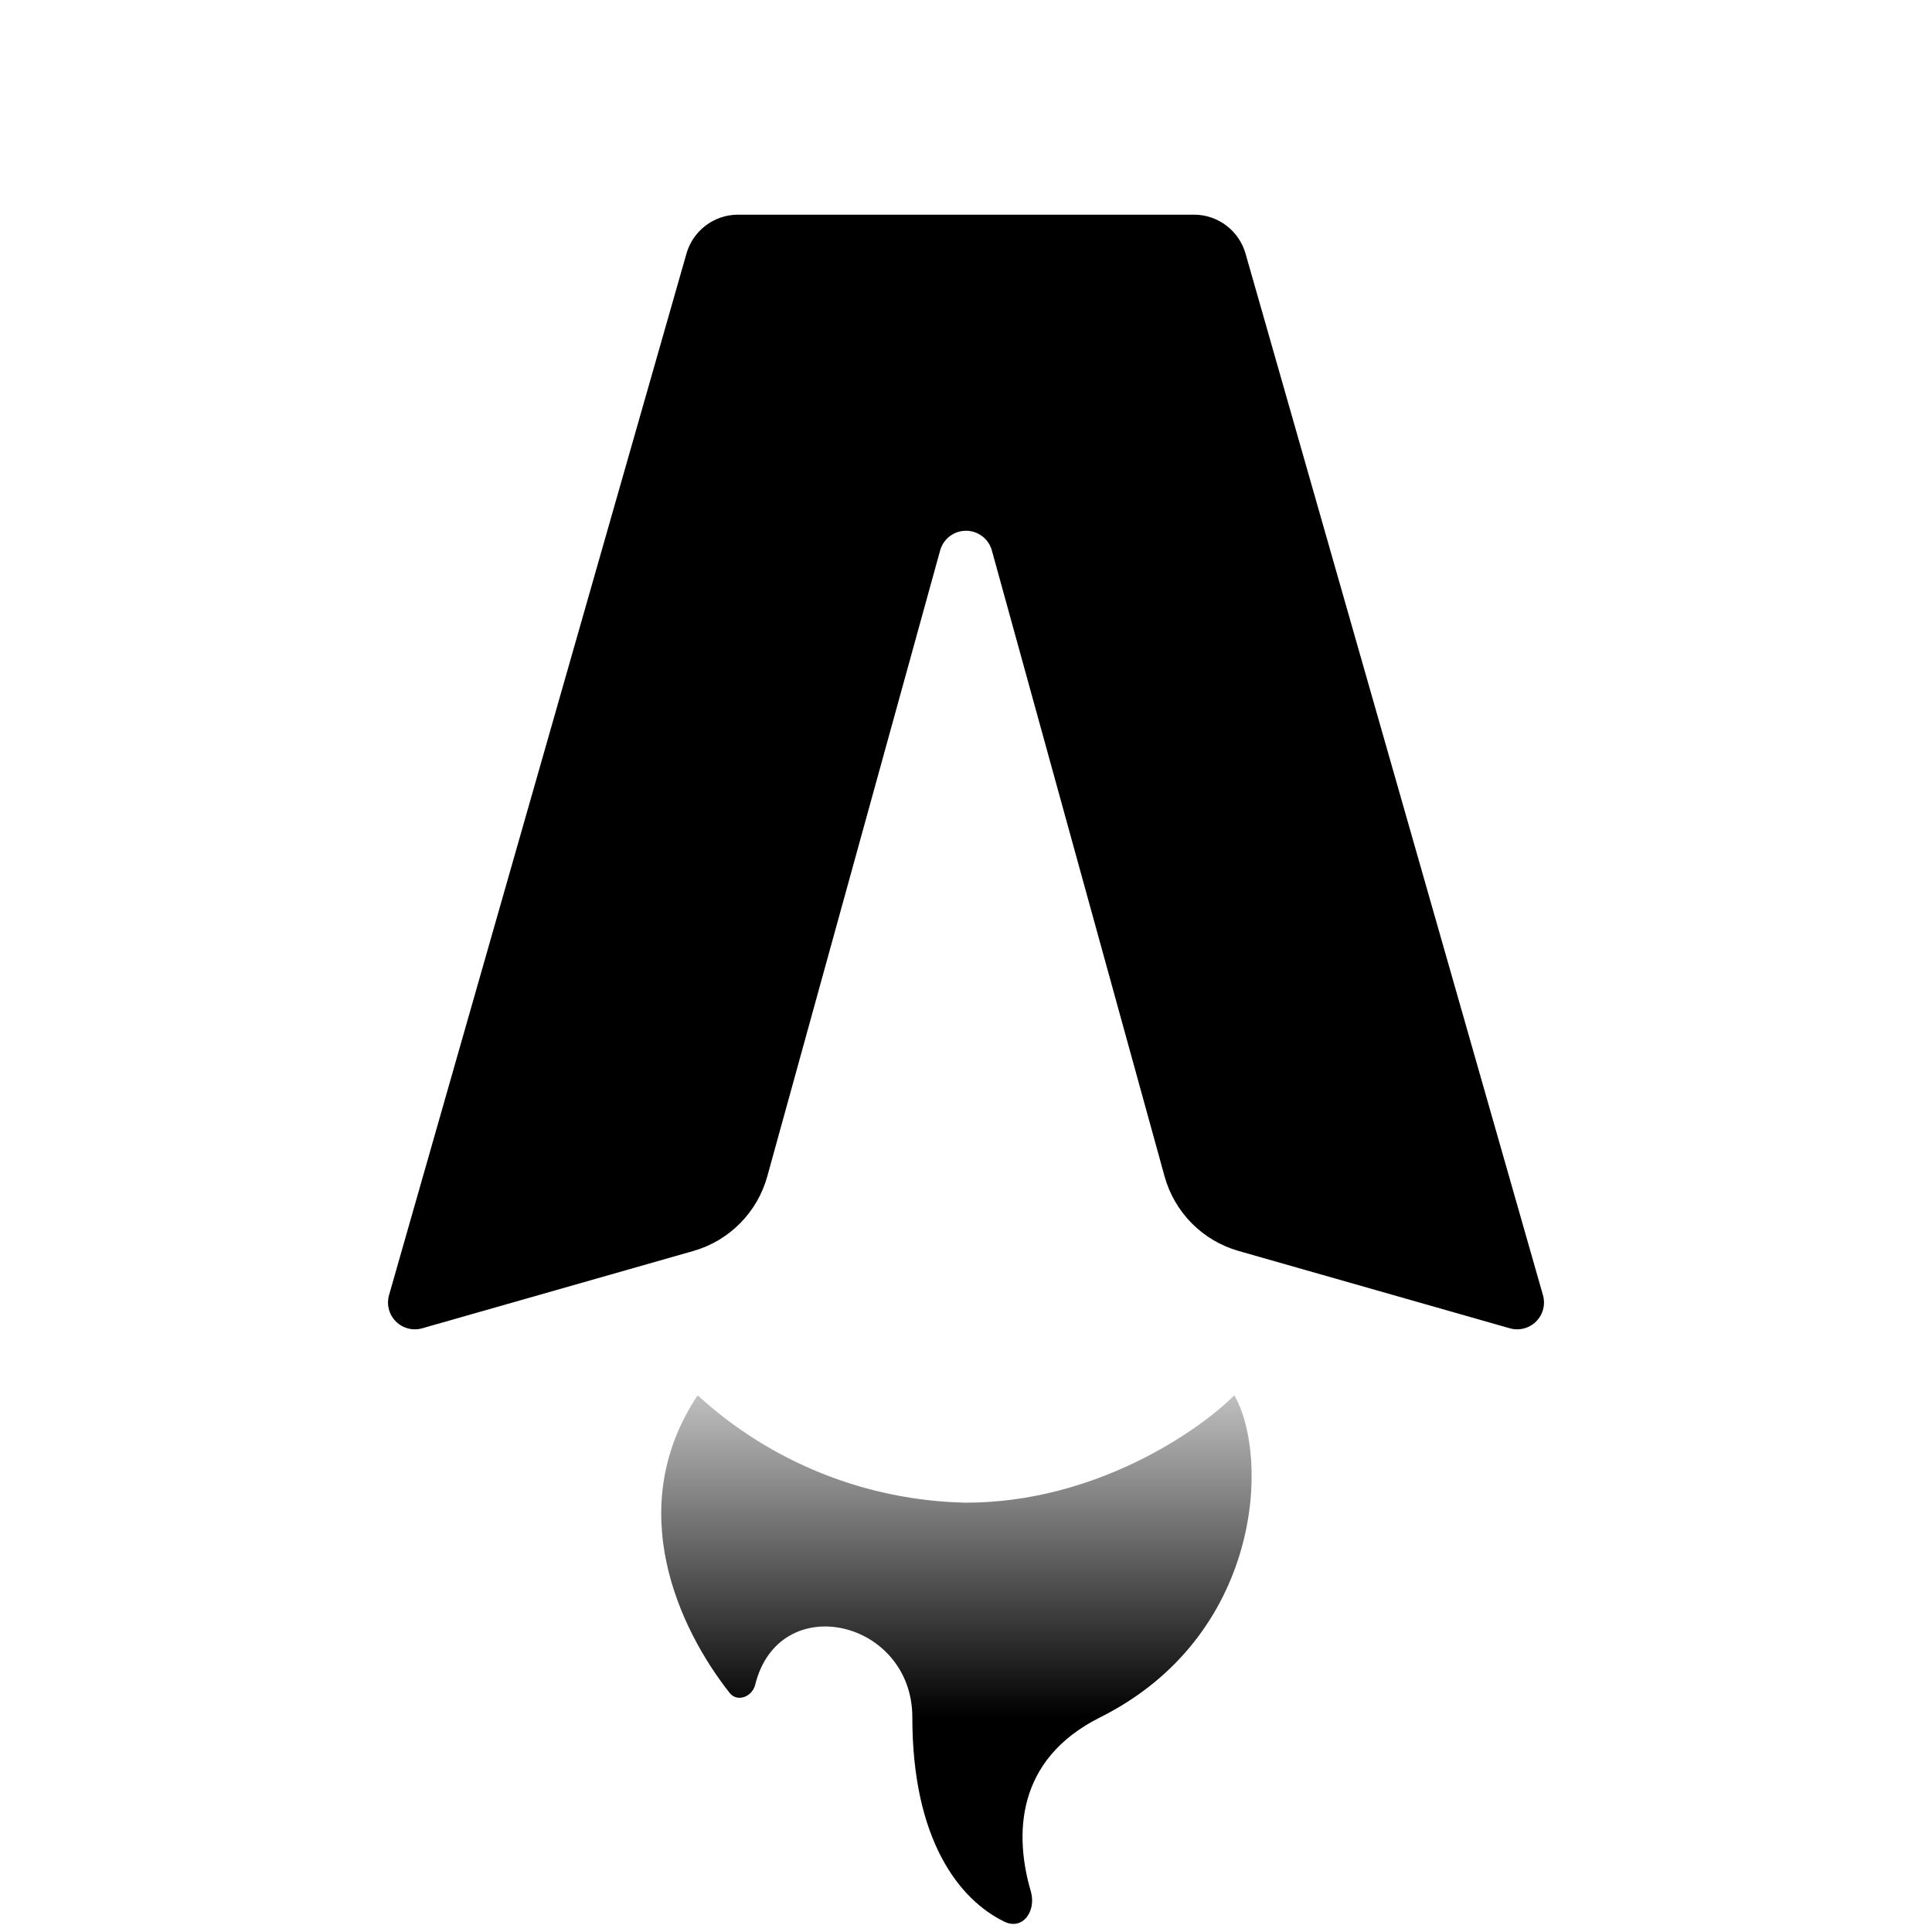
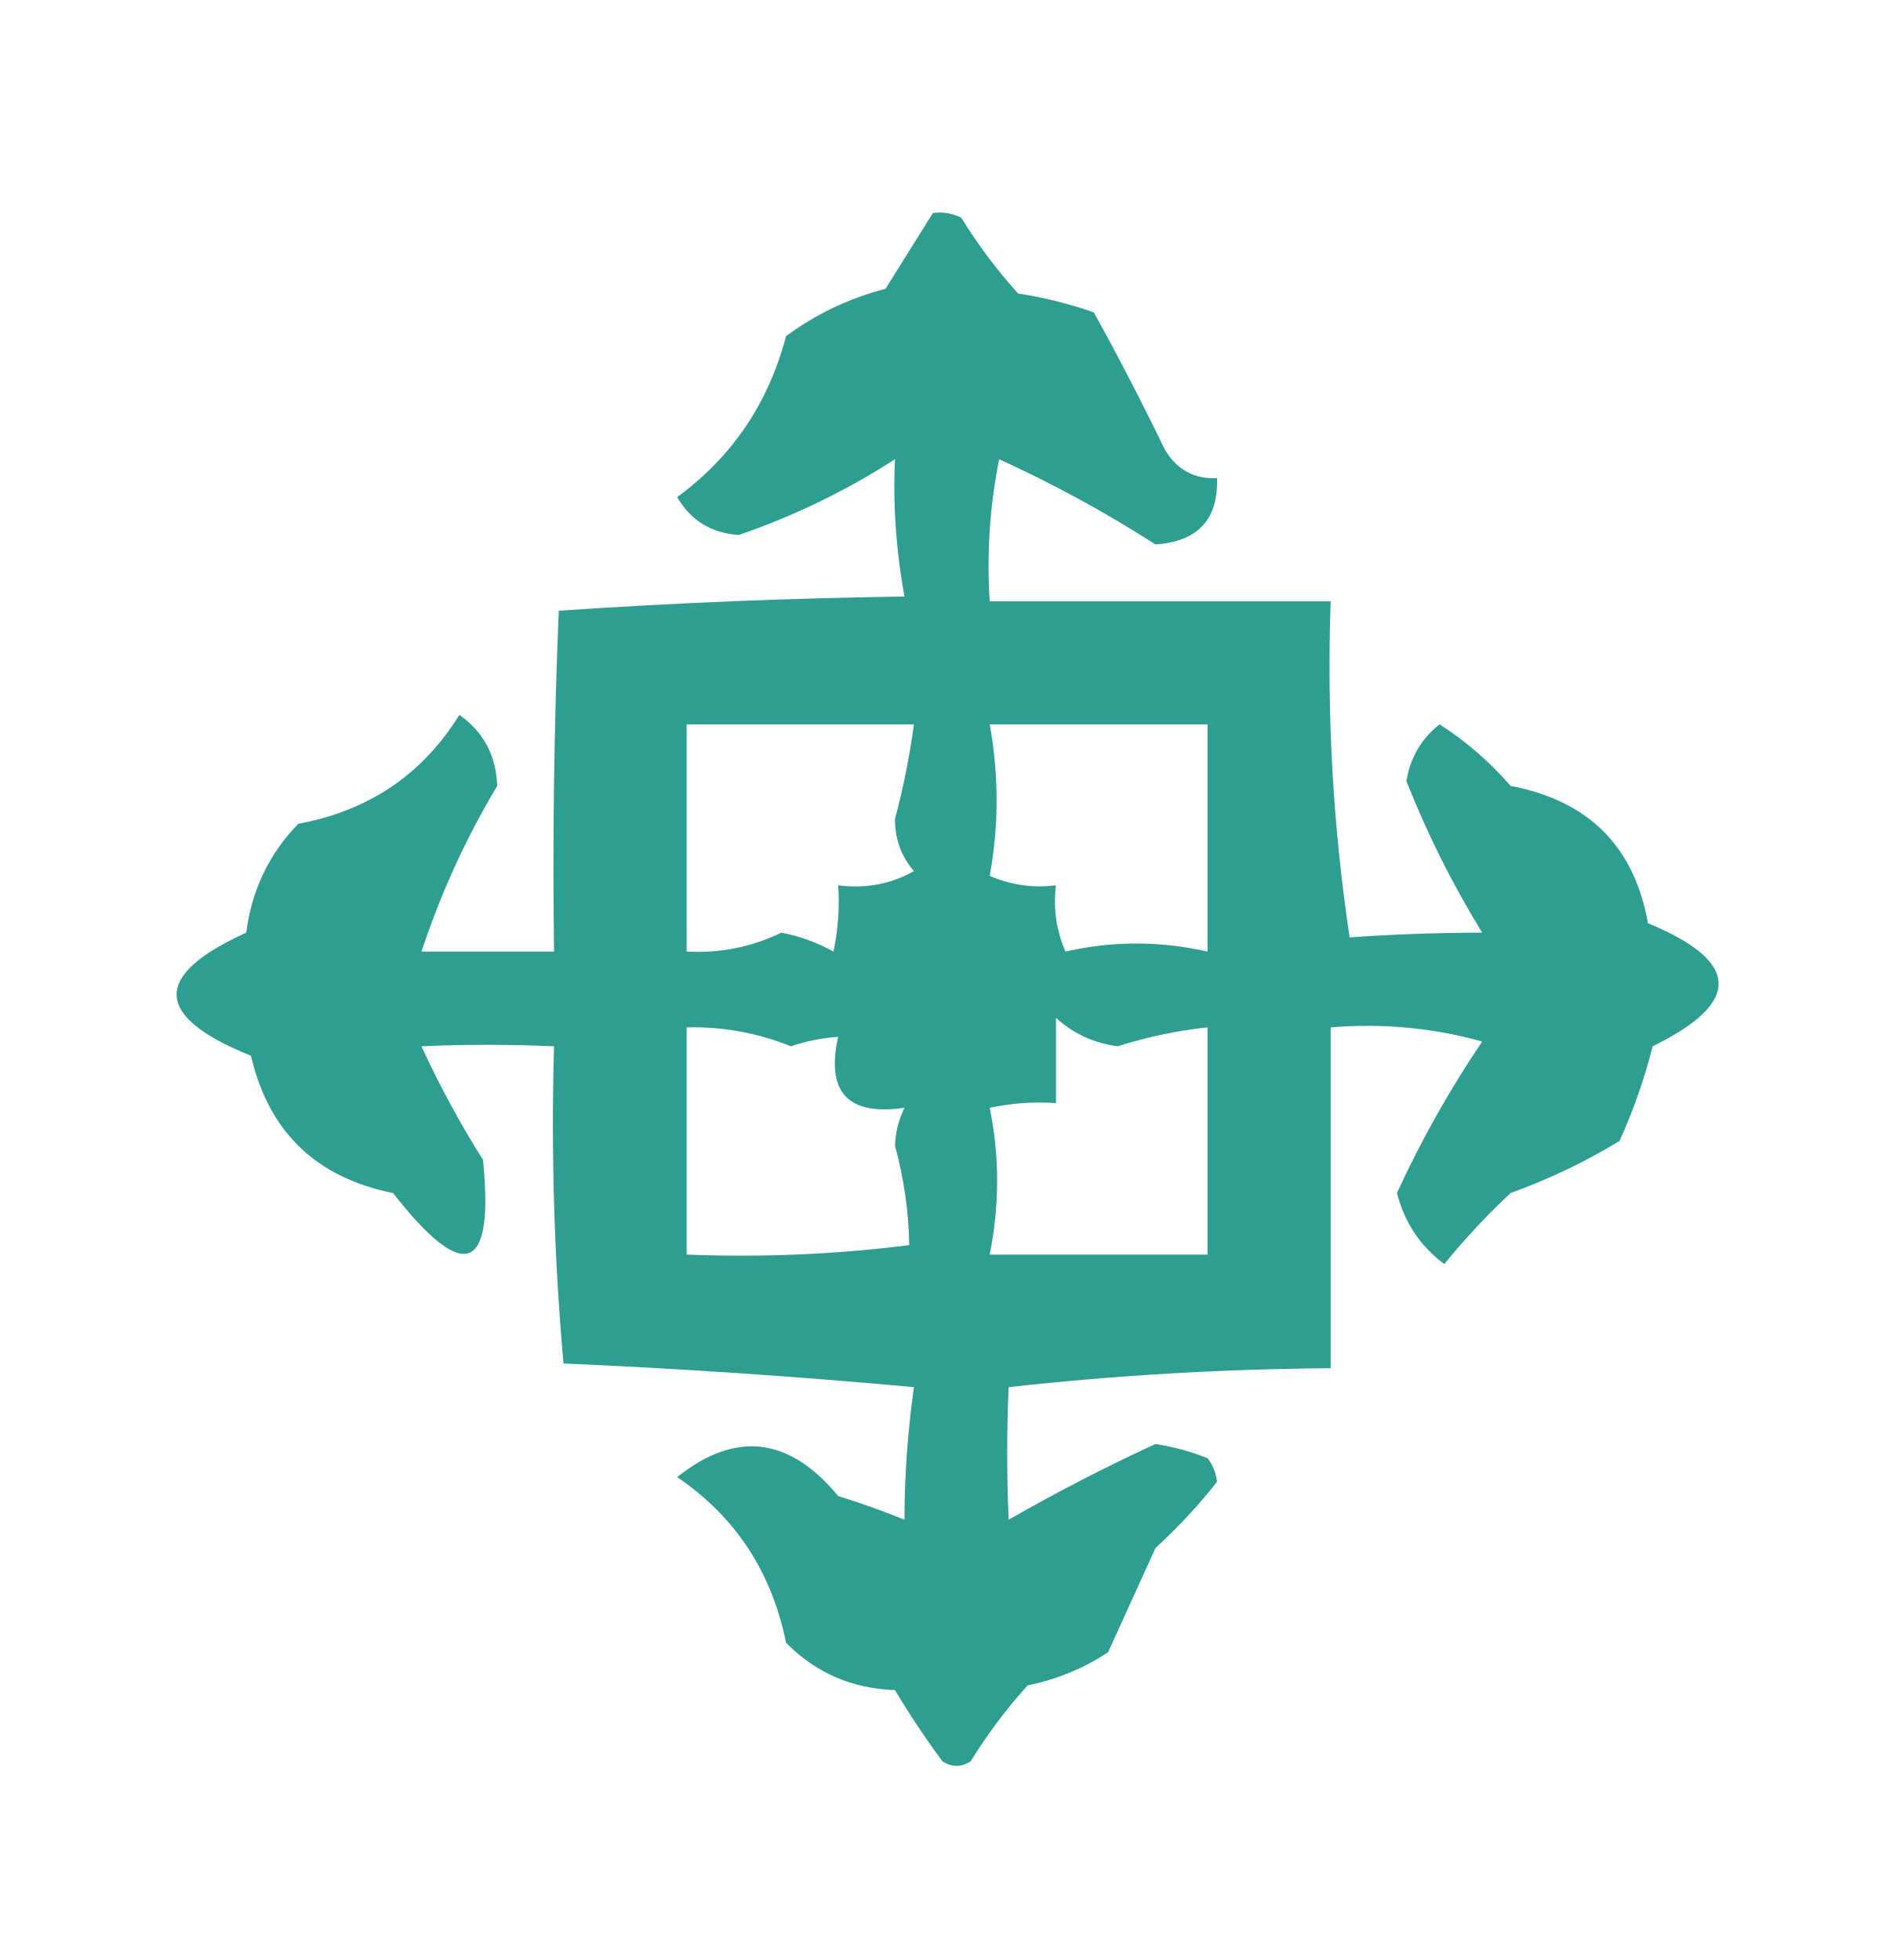
- <svg xmlns="http://www.w3.org/2000/svg" fill="none" viewBox="0 0 36 36">
-   <path fill="#000" d="M22.25 4h-8.5a1 1 0 0 0-.96.73l-5.54 19.4a.5.5 0 0 0 .62.62l5.05-1.44a2 2 0 0 0 1.38-1.4l3.22-11.66a.5.5 0 0 1 .96 0l3.22 11.67a2 2 0 0 0 1.38 1.39l5.05 1.44a.5.5 0 0 0 .62-.62l-5.54-19.4a1 1 0 0 0-.96-.73Z" />
-   <path fill="url(#gradient)" d="M18 28a7.63 7.63 0 0 1-5-2c-1.4 2.1-.35 4.35.6 5.55.14.17.41.07.47-.15.44-1.8 2.93-1.22 2.93.6 0 2.28.87 3.4 1.72 3.81.34.16.59-.2.49-.56-.31-1.05-.29-2.46 1.29-3.25 3-1.5 3.17-4.83 2.5-6-.67.67-2.6 2-5 2Z" />
-   <defs>
-     <linearGradient id="gradient" x1="16" x2="16" y1="32" y2="24" gradientUnits="userSpaceOnUse">
-       <stop stop-color="#000" />
-       <stop offset="1" stop-color="#000" stop-opacity="0" />
-     </linearGradient>
-   </defs>
-   <style>
-     @media (prefers-color-scheme:dark){:root{filter:invert(100%)}}
-   </style>
+ <svg xmlns="http://www.w3.org/2000/svg" version="1.1" width="201px" height="207px" style="shape-rendering:geometricPrecision; text-rendering:geometricPrecision; image-rendering:optimizeQuality; fill-rule:evenodd; clip-rule:evenodd">
+   <g>
+     <path style="opacity:0.977" fill="#2a9c8e" d="M 98.5,22.5 C 99.552,22.351 100.552,22.517 101.5,23C 103.257,25.846 105.257,28.512 107.5,31C 110.232,31.413 112.899,32.08 115.5,33C 118.112,37.724 120.612,42.557 123,47.5C 124.264,49.607 126.097,50.607 128.5,50.5C 128.64,54.863 126.474,57.196 122,57.5C 116.756,54.126 111.256,51.126 105.5,48.5C 104.506,53.456 104.173,58.456 104.5,63.5C 116.5,63.5 128.5,63.5 140.5,63.5C 140.08,75.452 140.747,87.286 142.5,99C 147.179,98.671 151.846,98.504 156.5,98.5C 153.354,93.369 150.688,88.036 148.5,82.5C 148.906,80.016 150.073,78.016 152,76.5C 154.784,78.28 157.284,80.447 159.5,83C 167.73,84.563 172.564,89.397 174,97.5C 183.779,101.542 183.945,105.875 174.5,110.5C 173.633,113.935 172.466,117.268 171,120.5C 167.389,122.703 163.556,124.536 159.5,126C 157.011,128.323 154.678,130.823 152.5,133.5C 149.973,131.623 148.306,129.123 147.5,126C 150.05,120.441 153.05,115.107 156.5,110C 151.355,108.554 146.021,108.054 140.5,108.5C 140.5,120.5 140.5,132.5 140.5,144.5C 129.107,144.582 117.773,145.249 106.5,146.5C 106.296,151.111 106.296,155.778 106.5,160.5C 111.561,157.601 116.727,154.934 122,152.5C 123.888,152.796 125.722,153.296 127.5,154C 128.059,154.725 128.392,155.558 128.5,156.5C 126.611,158.913 124.444,161.246 122,163.5C 120.333,167.167 118.667,170.833 117,174.5C 114.443,176.189 111.609,177.356 108.5,178C 106.257,180.488 104.257,183.154 102.5,186C 101.5,186.667 100.5,186.667 99.5,186C 97.709,183.586 96.043,181.086 94.5,178.5C 89.972,178.337 86.138,176.671 83,173.5C 81.483,166.012 77.65,160.179 71.5,156C 77.67,151.078 83.336,151.745 88.5,158C 90.871,158.735 93.205,159.568 95.5,160.5C 95.511,155.853 95.844,151.186 96.5,146.5C 84.189,145.37 71.856,144.536 59.5,144C 58.513,132.915 58.179,121.748 58.5,110.5C 53.702,110.294 49.036,110.294 44.5,110.5C 46.413,114.66 48.579,118.66 51,122.5C 52.187,134.44 49.02,135.607 41.5,126C 33.364,124.363 28.364,119.53 26.5,111.5C 16.202,107.356 16.035,103.022 26,98.5C 26.571,94.016 28.404,90.182 31.5,87C 38.943,85.625 44.609,81.791 48.5,75.5C 51.048,77.28 52.381,79.78 52.5,83C 49.218,88.481 46.551,94.314 44.5,100.5C 49.167,100.5 53.833,100.5 58.5,100.5C 58.334,88.495 58.5,76.495 59,64.5C 71.091,63.677 83.258,63.177 95.5,63C 94.61,58.079 94.276,53.246 94.5,48.5C 89.324,51.838 83.824,54.505 78,56.5C 75.106,56.305 72.939,54.972 71.5,52.5C 77.298,48.259 81.132,42.592 83,35.5C 86.153,33.168 89.653,31.501 93.5,30.5C 95.178,27.805 96.844,25.139 98.5,22.5 Z M 72.5,76.5 C 80.5,76.5 88.5,76.5 96.5,76.5C 96.046,79.865 95.38,83.198 94.5,86.5C 94.486,88.593 95.152,90.426 96.5,92C 94.063,93.375 91.397,93.875 88.5,93.5C 88.663,95.857 88.497,98.19 88,100.5C 86.293,99.541 84.459,98.875 82.5,98.5C 79.346,100.026 76.013,100.693 72.5,100.5C 72.5,92.5 72.5,84.5 72.5,76.5 Z M 104.5,76.5 C 112.167,76.5 119.833,76.5 127.5,76.5C 127.5,84.5 127.5,92.5 127.5,100.5C 122.476,99.362 117.476,99.362 112.5,100.5C 111.526,98.257 111.192,95.924 111.5,93.5C 109.076,93.808 106.743,93.474 104.5,92.5C 105.471,87.203 105.471,81.869 104.5,76.5 Z M 111.5,107.5 C 113.322,109.16 115.489,110.16 118,110.5C 121.112,109.517 124.278,108.85 127.5,108.5C 127.5,116.5 127.5,124.5 127.5,132.5C 119.833,132.5 112.167,132.5 104.5,132.5C 105.545,127.273 105.545,122.106 104.5,117C 106.81,116.503 109.143,116.337 111.5,116.5C 111.5,113.5 111.5,110.5 111.5,107.5 Z M 72.5,108.5 C 76.3,108.411 79.966,109.078 83.5,110.5C 85.135,109.954 86.801,109.62 88.5,109.5C 87.195,115.362 89.528,117.862 95.5,117C 94.892,118.231 94.559,119.564 94.5,121C 95.45,124.488 95.95,127.988 96,131.5C 88.253,132.482 80.42,132.815 72.5,132.5C 72.5,124.5 72.5,116.5 72.5,108.5 Z" />
+   </g>
</svg>
